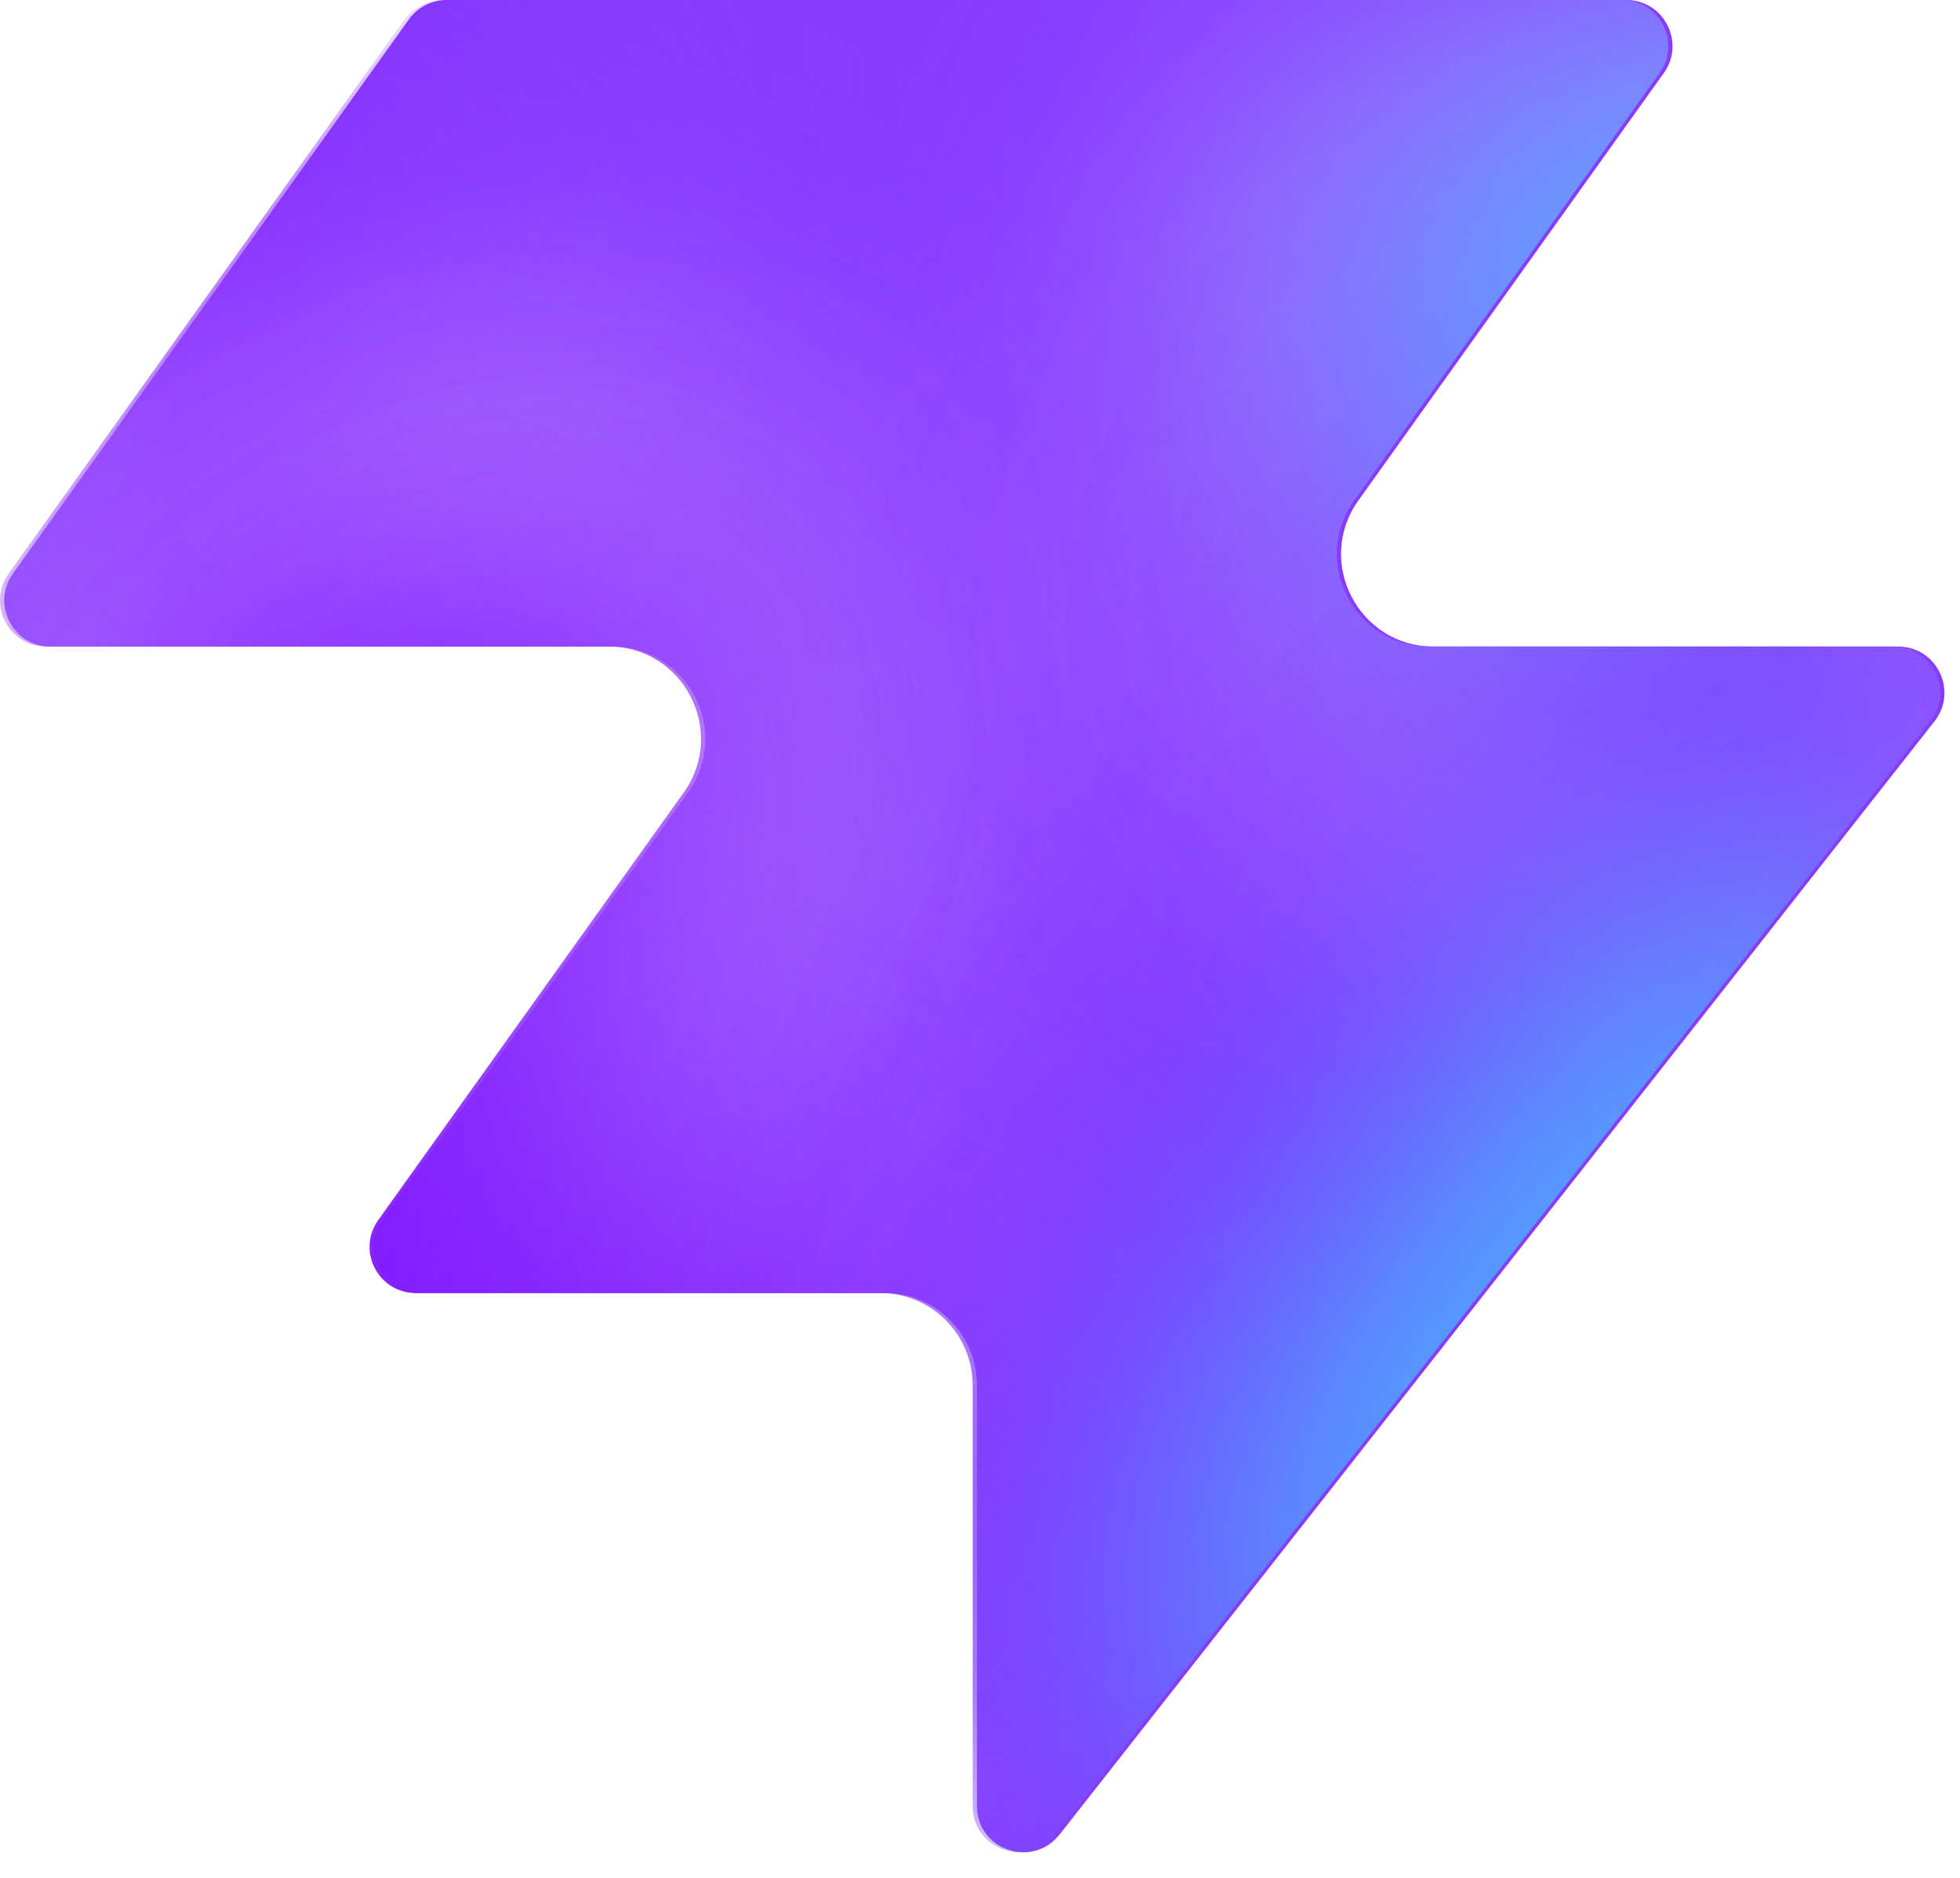
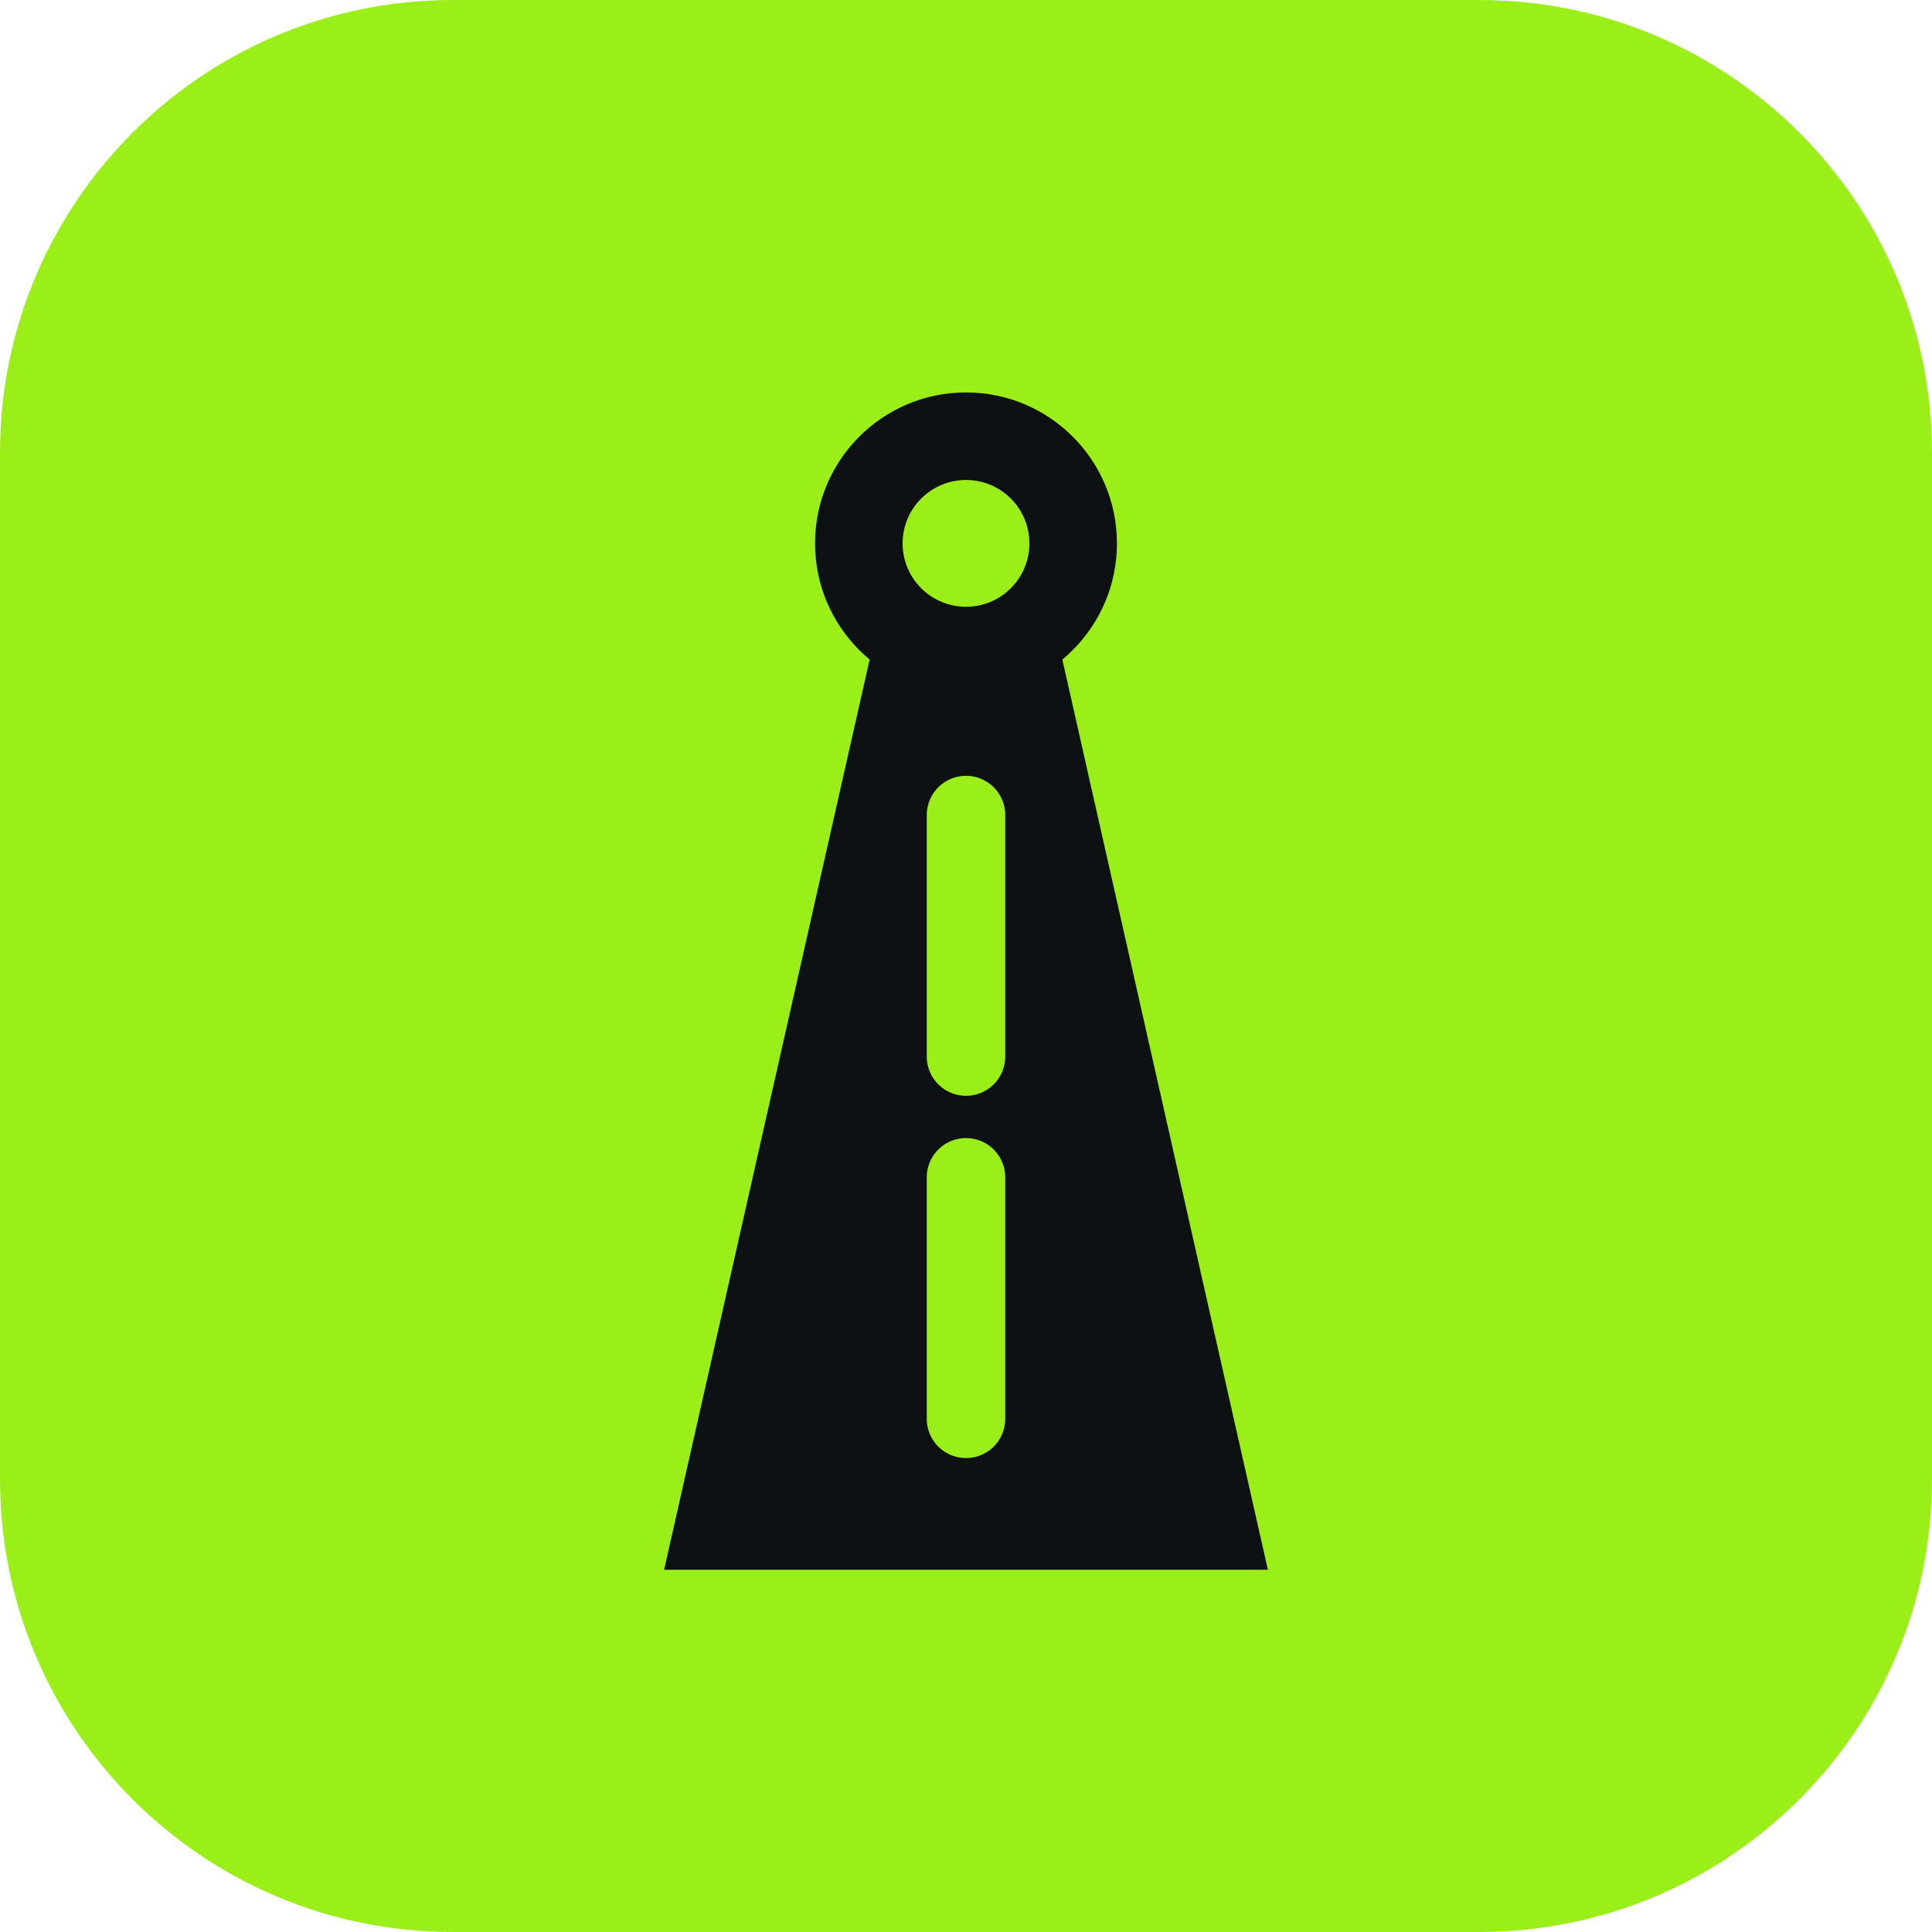
- <svg xmlns="http://www.w3.org/2000/svg" width="48" height="46" fill="none" viewBox="0 0 48 46">
-   <path fill="#863bff" d="M25.946 44.938c-.664.845-2.021.375-2.021-.698V33.937a2.26 2.26 0 0 0-2.262-2.262H10.287c-.92 0-1.456-1.04-.92-1.788l7.48-10.471c1.07-1.497 0-3.578-1.842-3.578H1.237c-.92 0-1.456-1.04-.92-1.788L10.013.474c.214-.297.556-.474.92-.474h28.894c.92 0 1.456 1.04.92 1.788l-7.48 10.471c-1.07 1.498 0 3.579 1.842 3.579h11.377c.943 0 1.473 1.088.89 1.83L25.947 44.94z" style="fill:#863bff;fill:color(display-p3 .525 .23 1);fill-opacity:1" />
-   <mask id="a" width="48" height="46" x="0" y="0" maskUnits="userSpaceOnUse" style="mask-type:alpha">
-     <path fill="#000" d="M25.842 44.938c-.664.844-2.021.375-2.021-.698V33.937a2.26 2.26 0 0 0-2.262-2.262H10.183c-.92 0-1.456-1.04-.92-1.788l7.48-10.471c1.07-1.498 0-3.579-1.842-3.579H1.133c-.92 0-1.456-1.04-.92-1.787L9.91.473c.214-.297.556-.474.92-.474h28.894c.92 0 1.456 1.04.92 1.788l-7.48 10.471c-1.07 1.498 0 3.578 1.842 3.578h11.377c.943 0 1.473 1.088.89 1.832L25.843 44.94z" style="fill:#000;fill-opacity:1" />
-   </mask>
-   <g mask="url(#a)">
-     <g filter="url(#b)">
-       <ellipse cx="5.508" cy="14.704" fill="#ede6ff" rx="5.508" ry="14.704" style="fill:#ede6ff;fill:color(display-p3 .927 .903 1);fill-opacity:1" transform="matrix(.00324 1 1 -.00324 -4.47 31.516)" />
-     </g>
-     <g filter="url(#c)">
-       <ellipse cx="10.399" cy="29.851" fill="#ede6ff" rx="10.399" ry="29.851" style="fill:#ede6ff;fill:color(display-p3 .927 .903 1);fill-opacity:1" transform="matrix(.00324 1 1 -.00324 -39.328 7.883)" />
-     </g>
-     <g filter="url(#d)">
-       <ellipse cx="5.508" cy="30.487" fill="#7e14ff" rx="5.508" ry="30.487" style="fill:#7e14ff;fill:color(display-p3 .492 .077 1);fill-opacity:1" transform="rotate(89.814 -25.913 -14.639)scale(1 -1)" />
-     </g>
-     <g filter="url(#e)">
-       <ellipse cx="5.508" cy="30.599" fill="#7e14ff" rx="5.508" ry="30.599" style="fill:#7e14ff;fill:color(display-p3 .492 .077 1);fill-opacity:1" transform="rotate(89.814 -32.644 -3.334)scale(1 -1)" />
-     </g>
-     <g filter="url(#f)">
-       <ellipse cx="5.508" cy="30.599" fill="#7e14ff" rx="5.508" ry="30.599" style="fill:#7e14ff;fill:color(display-p3 .492 .077 1);fill-opacity:1" transform="matrix(.00324 1 1 -.00324 -34.34 30.47)" />
-     </g>
-     <g filter="url(#g)">
-       <ellipse cx="14.072" cy="22.078" fill="#ede6ff" rx="14.072" ry="22.078" style="fill:#ede6ff;fill:color(display-p3 .927 .903 1);fill-opacity:1" transform="rotate(93.35 24.506 48.493)scale(-1 1)" />
-     </g>
-     <g filter="url(#h)">
-       <ellipse cx="3.47" cy="21.501" fill="#7e14ff" rx="3.47" ry="21.501" style="fill:#7e14ff;fill:color(display-p3 .492 .077 1);fill-opacity:1" transform="rotate(89.009 28.708 47.59)scale(-1 1)" />
-     </g>
-     <g filter="url(#i)">
-       <ellipse cx="3.47" cy="21.501" fill="#7e14ff" rx="3.47" ry="21.501" style="fill:#7e14ff;fill:color(display-p3 .492 .077 1);fill-opacity:1" transform="rotate(89.009 28.708 47.59)scale(-1 1)" />
-     </g>
-     <g filter="url(#j)">
-       <ellipse cx=".387" cy="8.972" fill="#7e14ff" rx="4.407" ry="29.108" style="fill:#7e14ff;fill:color(display-p3 .492 .077 1);fill-opacity:1" transform="rotate(39.51 .387 8.972)" />
-     </g>
-     <g filter="url(#k)">
-       <ellipse cx="47.523" cy="-6.092" fill="#7e14ff" rx="4.407" ry="29.108" style="fill:#7e14ff;fill:color(display-p3 .492 .077 1);fill-opacity:1" transform="rotate(37.892 47.523 -6.092)" />
-     </g>
-     <g filter="url(#l)">
-       <ellipse cx="41.412" cy="6.333" fill="#47bfff" rx="5.971" ry="9.665" style="fill:#47bfff;fill:color(display-p3 .28 .748 1);fill-opacity:1" transform="rotate(37.892 41.412 6.333)" />
-     </g>
-     <g filter="url(#m)">
-       <ellipse cx="-1.879" cy="38.332" fill="#7e14ff" rx="4.407" ry="29.108" style="fill:#7e14ff;fill:color(display-p3 .492 .077 1);fill-opacity:1" transform="rotate(37.892 -1.88 38.332)" />
-     </g>
-     <g filter="url(#n)">
-       <ellipse cx="-1.879" cy="38.332" fill="#7e14ff" rx="4.407" ry="29.108" style="fill:#7e14ff;fill:color(display-p3 .492 .077 1);fill-opacity:1" transform="rotate(37.892 -1.88 38.332)" />
-     </g>
-     <g filter="url(#o)">
-       <ellipse cx="35.651" cy="29.907" fill="#7e14ff" rx="4.407" ry="29.108" style="fill:#7e14ff;fill:color(display-p3 .492 .077 1);fill-opacity:1" transform="rotate(37.892 35.651 29.907)" />
-     </g>
-     <g filter="url(#p)">
-       <ellipse cx="38.418" cy="32.4" fill="#47bfff" rx="5.971" ry="15.297" style="fill:#47bfff;fill:color(display-p3 .28 .748 1);fill-opacity:1" transform="rotate(37.892 38.418 32.4)" />
-     </g>
-   </g>
-   <defs>
-     <filter id="b" width="60.045" height="41.654" x="-19.77" y="16.149" color-interpolation-filters="sRGB" filterUnits="userSpaceOnUse">
-       <feFlood flood-opacity="0" result="BackgroundImageFix" />
-       <feBlend in="SourceGraphic" in2="BackgroundImageFix" result="shape" />
-       <feGaussianBlur result="effect1_foregroundBlur_2002_17158" stdDeviation="7.659" />
-     </filter>
-     <filter id="c" width="90.34" height="51.437" x="-54.613" y="-7.533" color-interpolation-filters="sRGB" filterUnits="userSpaceOnUse">
-       <feFlood flood-opacity="0" result="BackgroundImageFix" />
-       <feBlend in="SourceGraphic" in2="BackgroundImageFix" result="shape" />
-       <feGaussianBlur result="effect1_foregroundBlur_2002_17158" stdDeviation="7.659" />
-     </filter>
-     <filter id="d" width="79.355" height="29.4" x="-49.64" y="2.03" color-interpolation-filters="sRGB" filterUnits="userSpaceOnUse">
-       <feFlood flood-opacity="0" result="BackgroundImageFix" />
-       <feBlend in="SourceGraphic" in2="BackgroundImageFix" result="shape" />
-       <feGaussianBlur result="effect1_foregroundBlur_2002_17158" stdDeviation="4.596" />
-     </filter>
-     <filter id="e" width="79.579" height="29.4" x="-45.045" y="20.029" color-interpolation-filters="sRGB" filterUnits="userSpaceOnUse">
-       <feFlood flood-opacity="0" result="BackgroundImageFix" />
-       <feBlend in="SourceGraphic" in2="BackgroundImageFix" result="shape" />
-       <feGaussianBlur result="effect1_foregroundBlur_2002_17158" stdDeviation="4.596" />
-     </filter>
-     <filter id="f" width="79.579" height="29.4" x="-43.513" y="21.178" color-interpolation-filters="sRGB" filterUnits="userSpaceOnUse">
-       <feFlood flood-opacity="0" result="BackgroundImageFix" />
-       <feBlend in="SourceGraphic" in2="BackgroundImageFix" result="shape" />
-       <feGaussianBlur result="effect1_foregroundBlur_2002_17158" stdDeviation="4.596" />
-     </filter>
-     <filter id="g" width="74.749" height="58.852" x="15.756" y="-17.901" color-interpolation-filters="sRGB" filterUnits="userSpaceOnUse">
-       <feFlood flood-opacity="0" result="BackgroundImageFix" />
-       <feBlend in="SourceGraphic" in2="BackgroundImageFix" result="shape" />
-       <feGaussianBlur result="effect1_foregroundBlur_2002_17158" stdDeviation="7.659" />
-     </filter>
-     <filter id="h" width="61.377" height="25.362" x="23.548" y="2.284" color-interpolation-filters="sRGB" filterUnits="userSpaceOnUse">
-       <feFlood flood-opacity="0" result="BackgroundImageFix" />
-       <feBlend in="SourceGraphic" in2="BackgroundImageFix" result="shape" />
-       <feGaussianBlur result="effect1_foregroundBlur_2002_17158" stdDeviation="4.596" />
-     </filter>
-     <filter id="i" width="61.377" height="25.362" x="23.548" y="2.284" color-interpolation-filters="sRGB" filterUnits="userSpaceOnUse">
-       <feFlood flood-opacity="0" result="BackgroundImageFix" />
-       <feBlend in="SourceGraphic" in2="BackgroundImageFix" result="shape" />
-       <feGaussianBlur result="effect1_foregroundBlur_2002_17158" stdDeviation="4.596" />
-     </filter>
-     <filter id="j" width="56.045" height="63.649" x="-27.636" y="-22.853" color-interpolation-filters="sRGB" filterUnits="userSpaceOnUse">
-       <feFlood flood-opacity="0" result="BackgroundImageFix" />
-       <feBlend in="SourceGraphic" in2="BackgroundImageFix" result="shape" />
-       <feGaussianBlur result="effect1_foregroundBlur_2002_17158" stdDeviation="4.596" />
-     </filter>
-     <filter id="k" width="54.814" height="64.646" x="20.116" y="-38.415" color-interpolation-filters="sRGB" filterUnits="userSpaceOnUse">
-       <feFlood flood-opacity="0" result="BackgroundImageFix" />
-       <feBlend in="SourceGraphic" in2="BackgroundImageFix" result="shape" />
-       <feGaussianBlur result="effect1_foregroundBlur_2002_17158" stdDeviation="4.596" />
-     </filter>
-     <filter id="l" width="33.541" height="35.313" x="24.641" y="-11.323" color-interpolation-filters="sRGB" filterUnits="userSpaceOnUse">
-       <feFlood flood-opacity="0" result="BackgroundImageFix" />
-       <feBlend in="SourceGraphic" in2="BackgroundImageFix" result="shape" />
-       <feGaussianBlur result="effect1_foregroundBlur_2002_17158" stdDeviation="4.596" />
-     </filter>
-     <filter id="m" width="54.814" height="64.646" x="-29.286" y="6.009" color-interpolation-filters="sRGB" filterUnits="userSpaceOnUse">
-       <feFlood flood-opacity="0" result="BackgroundImageFix" />
-       <feBlend in="SourceGraphic" in2="BackgroundImageFix" result="shape" />
-       <feGaussianBlur result="effect1_foregroundBlur_2002_17158" stdDeviation="4.596" />
-     </filter>
-     <filter id="n" width="54.814" height="64.646" x="-29.286" y="6.009" color-interpolation-filters="sRGB" filterUnits="userSpaceOnUse">
-       <feFlood flood-opacity="0" result="BackgroundImageFix" />
-       <feBlend in="SourceGraphic" in2="BackgroundImageFix" result="shape" />
-       <feGaussianBlur result="effect1_foregroundBlur_2002_17158" stdDeviation="4.596" />
-     </filter>
-     <filter id="o" width="54.814" height="64.646" x="8.244" y="-2.416" color-interpolation-filters="sRGB" filterUnits="userSpaceOnUse">
-       <feFlood flood-opacity="0" result="BackgroundImageFix" />
-       <feBlend in="SourceGraphic" in2="BackgroundImageFix" result="shape" />
-       <feGaussianBlur result="effect1_foregroundBlur_2002_17158" stdDeviation="4.596" />
-     </filter>
-     <filter id="p" width="39.409" height="43.623" x="18.713" y="10.588" color-interpolation-filters="sRGB" filterUnits="userSpaceOnUse">
-       <feFlood flood-opacity="0" result="BackgroundImageFix" />
-       <feBlend in="SourceGraphic" in2="BackgroundImageFix" result="shape" />
-       <feGaussianBlur result="effect1_foregroundBlur_2002_17158" stdDeviation="4.596" />
-     </filter>
-   </defs>
+ <svg xmlns="http://www.w3.org/2000/svg" viewBox="0 0 64 64" fill="none">
+   <rect width="64" height="64" rx="15" fill="#9BEF18" />
+   <path d="M22 52 L29 21 L35 21 L42 52 Z" fill="#0E1114" />
+   <line x1="32" y1="47" x2="32" y2="39" stroke="#9BEF18" stroke-width="2.6" stroke-linecap="round" />
+   <line x1="32" y1="35" x2="32" y2="27" stroke="#9BEF18" stroke-width="2.6" stroke-linecap="round" />
+   <circle cx="32" cy="18" r="5" fill="#0E1114" />
+   <circle cx="32" cy="18" r="2.1" fill="#9BEF18" />
</svg>
